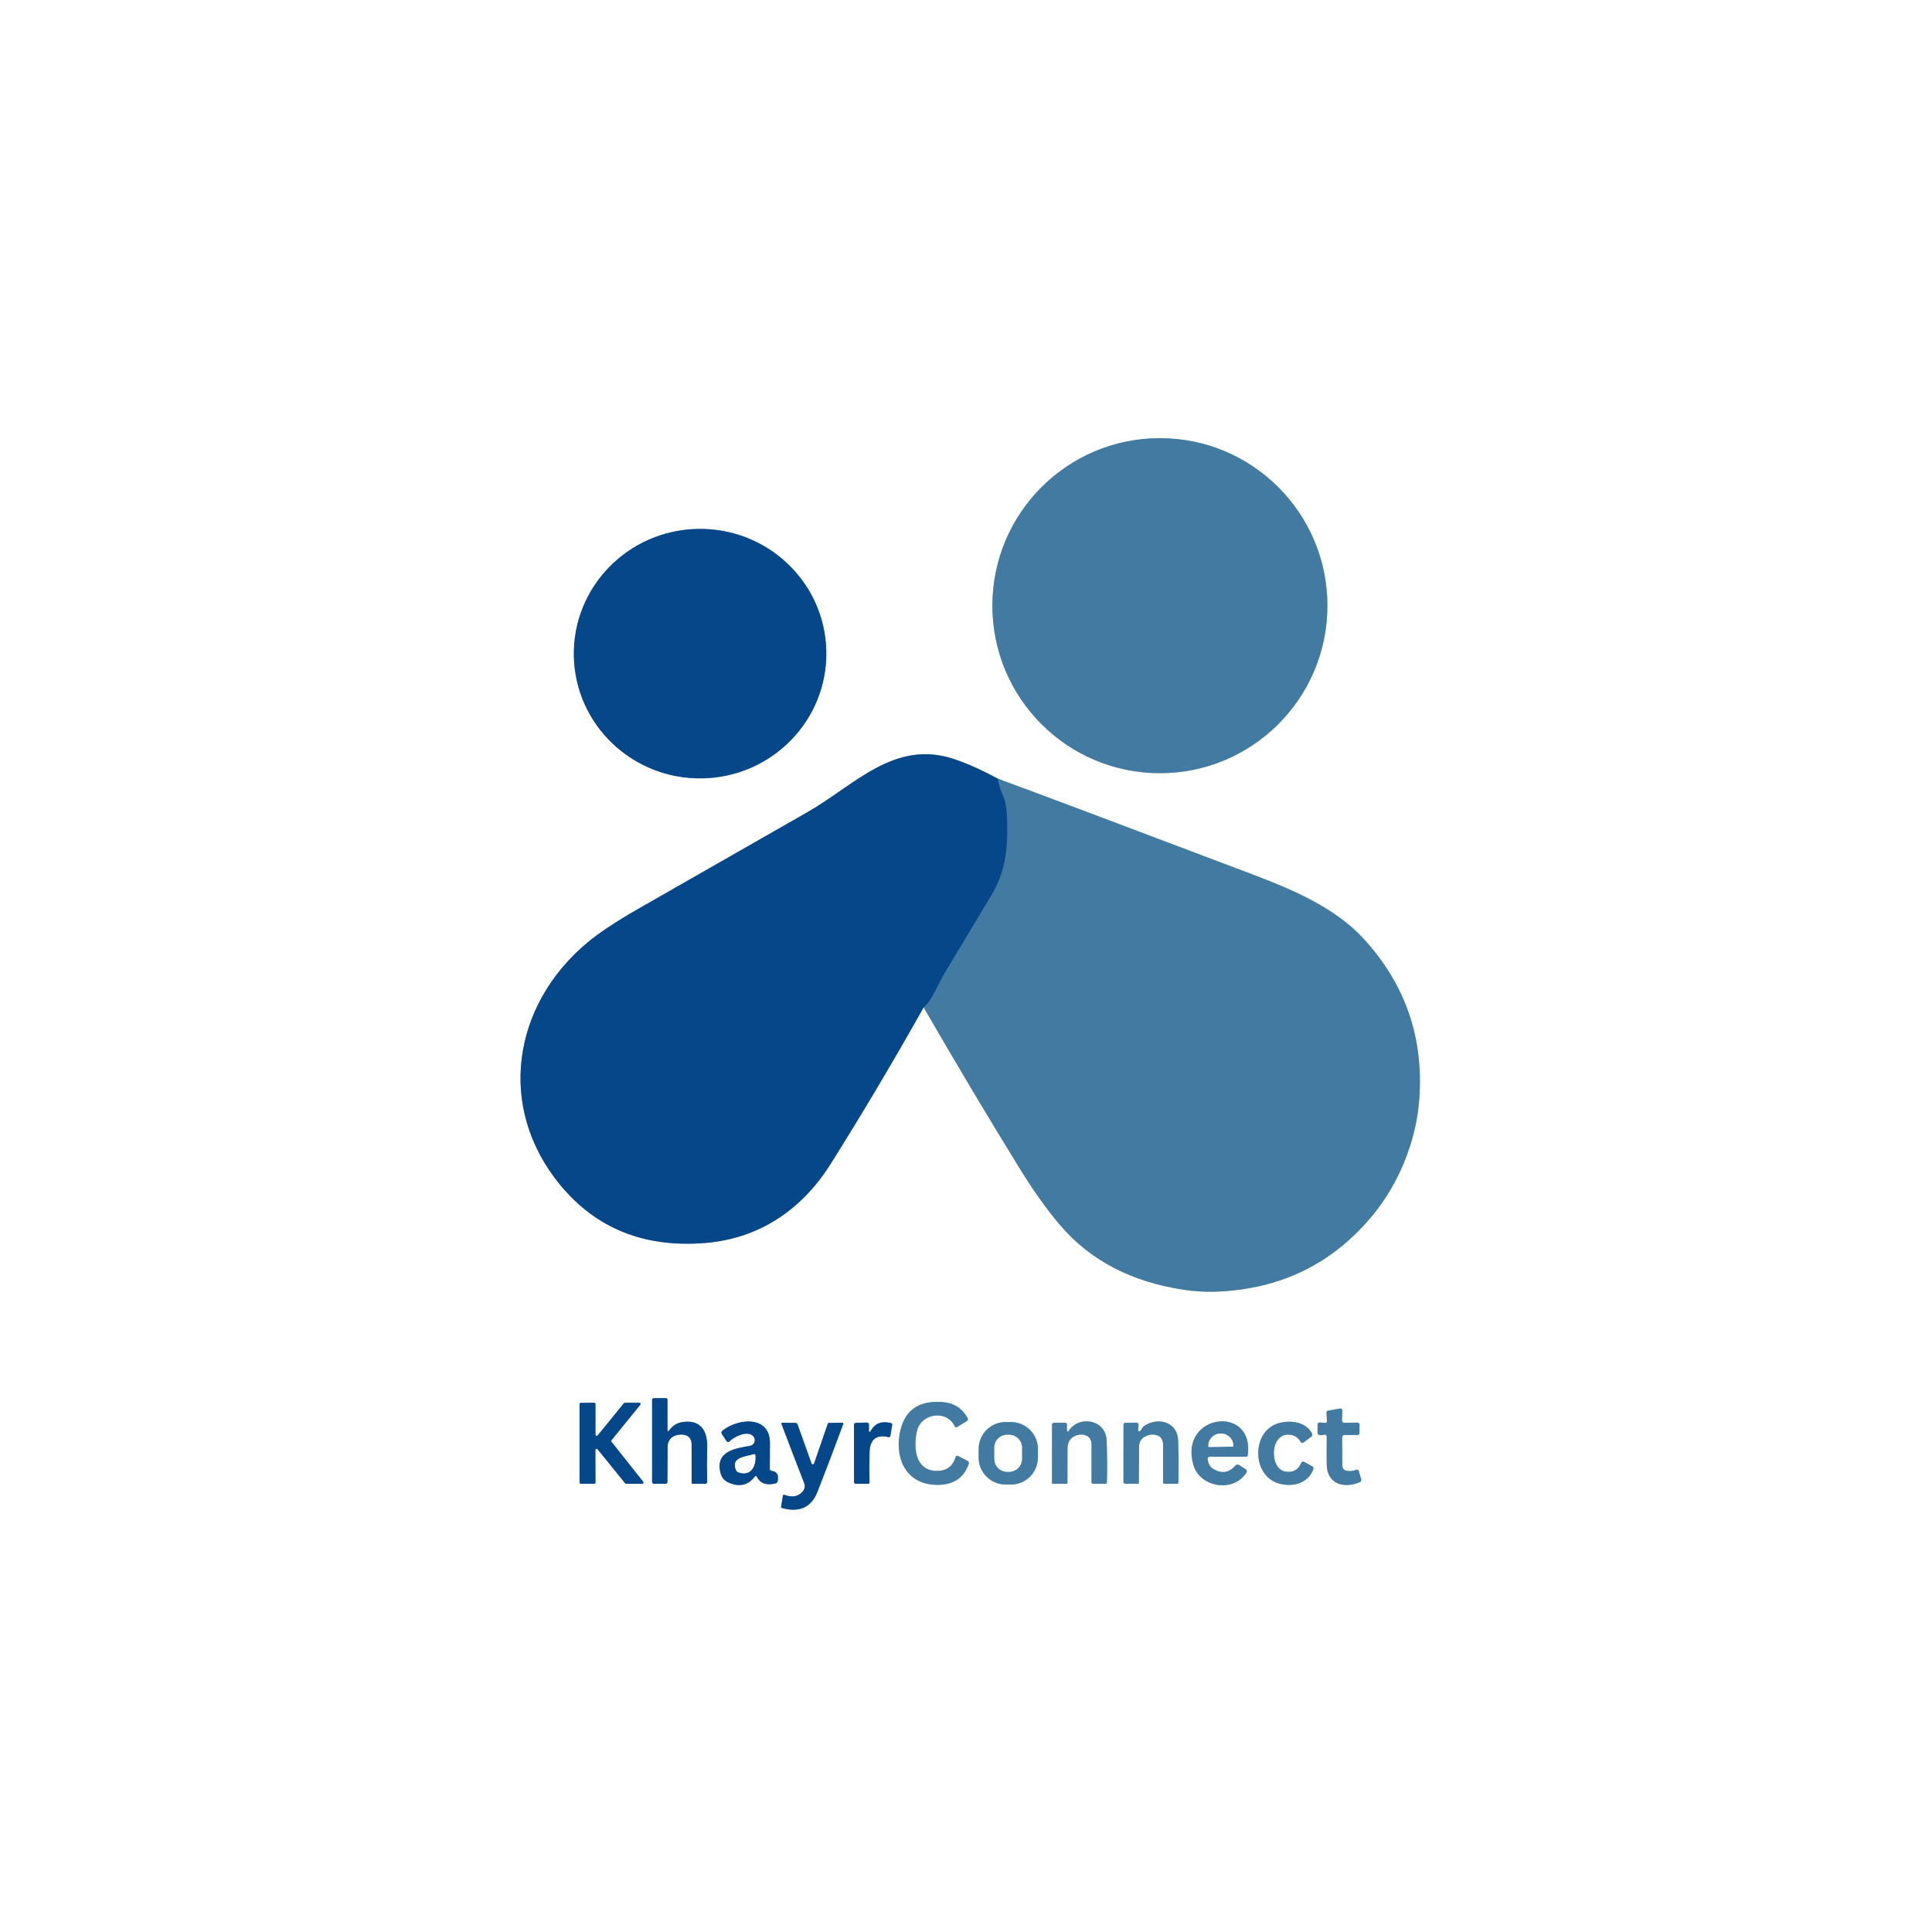
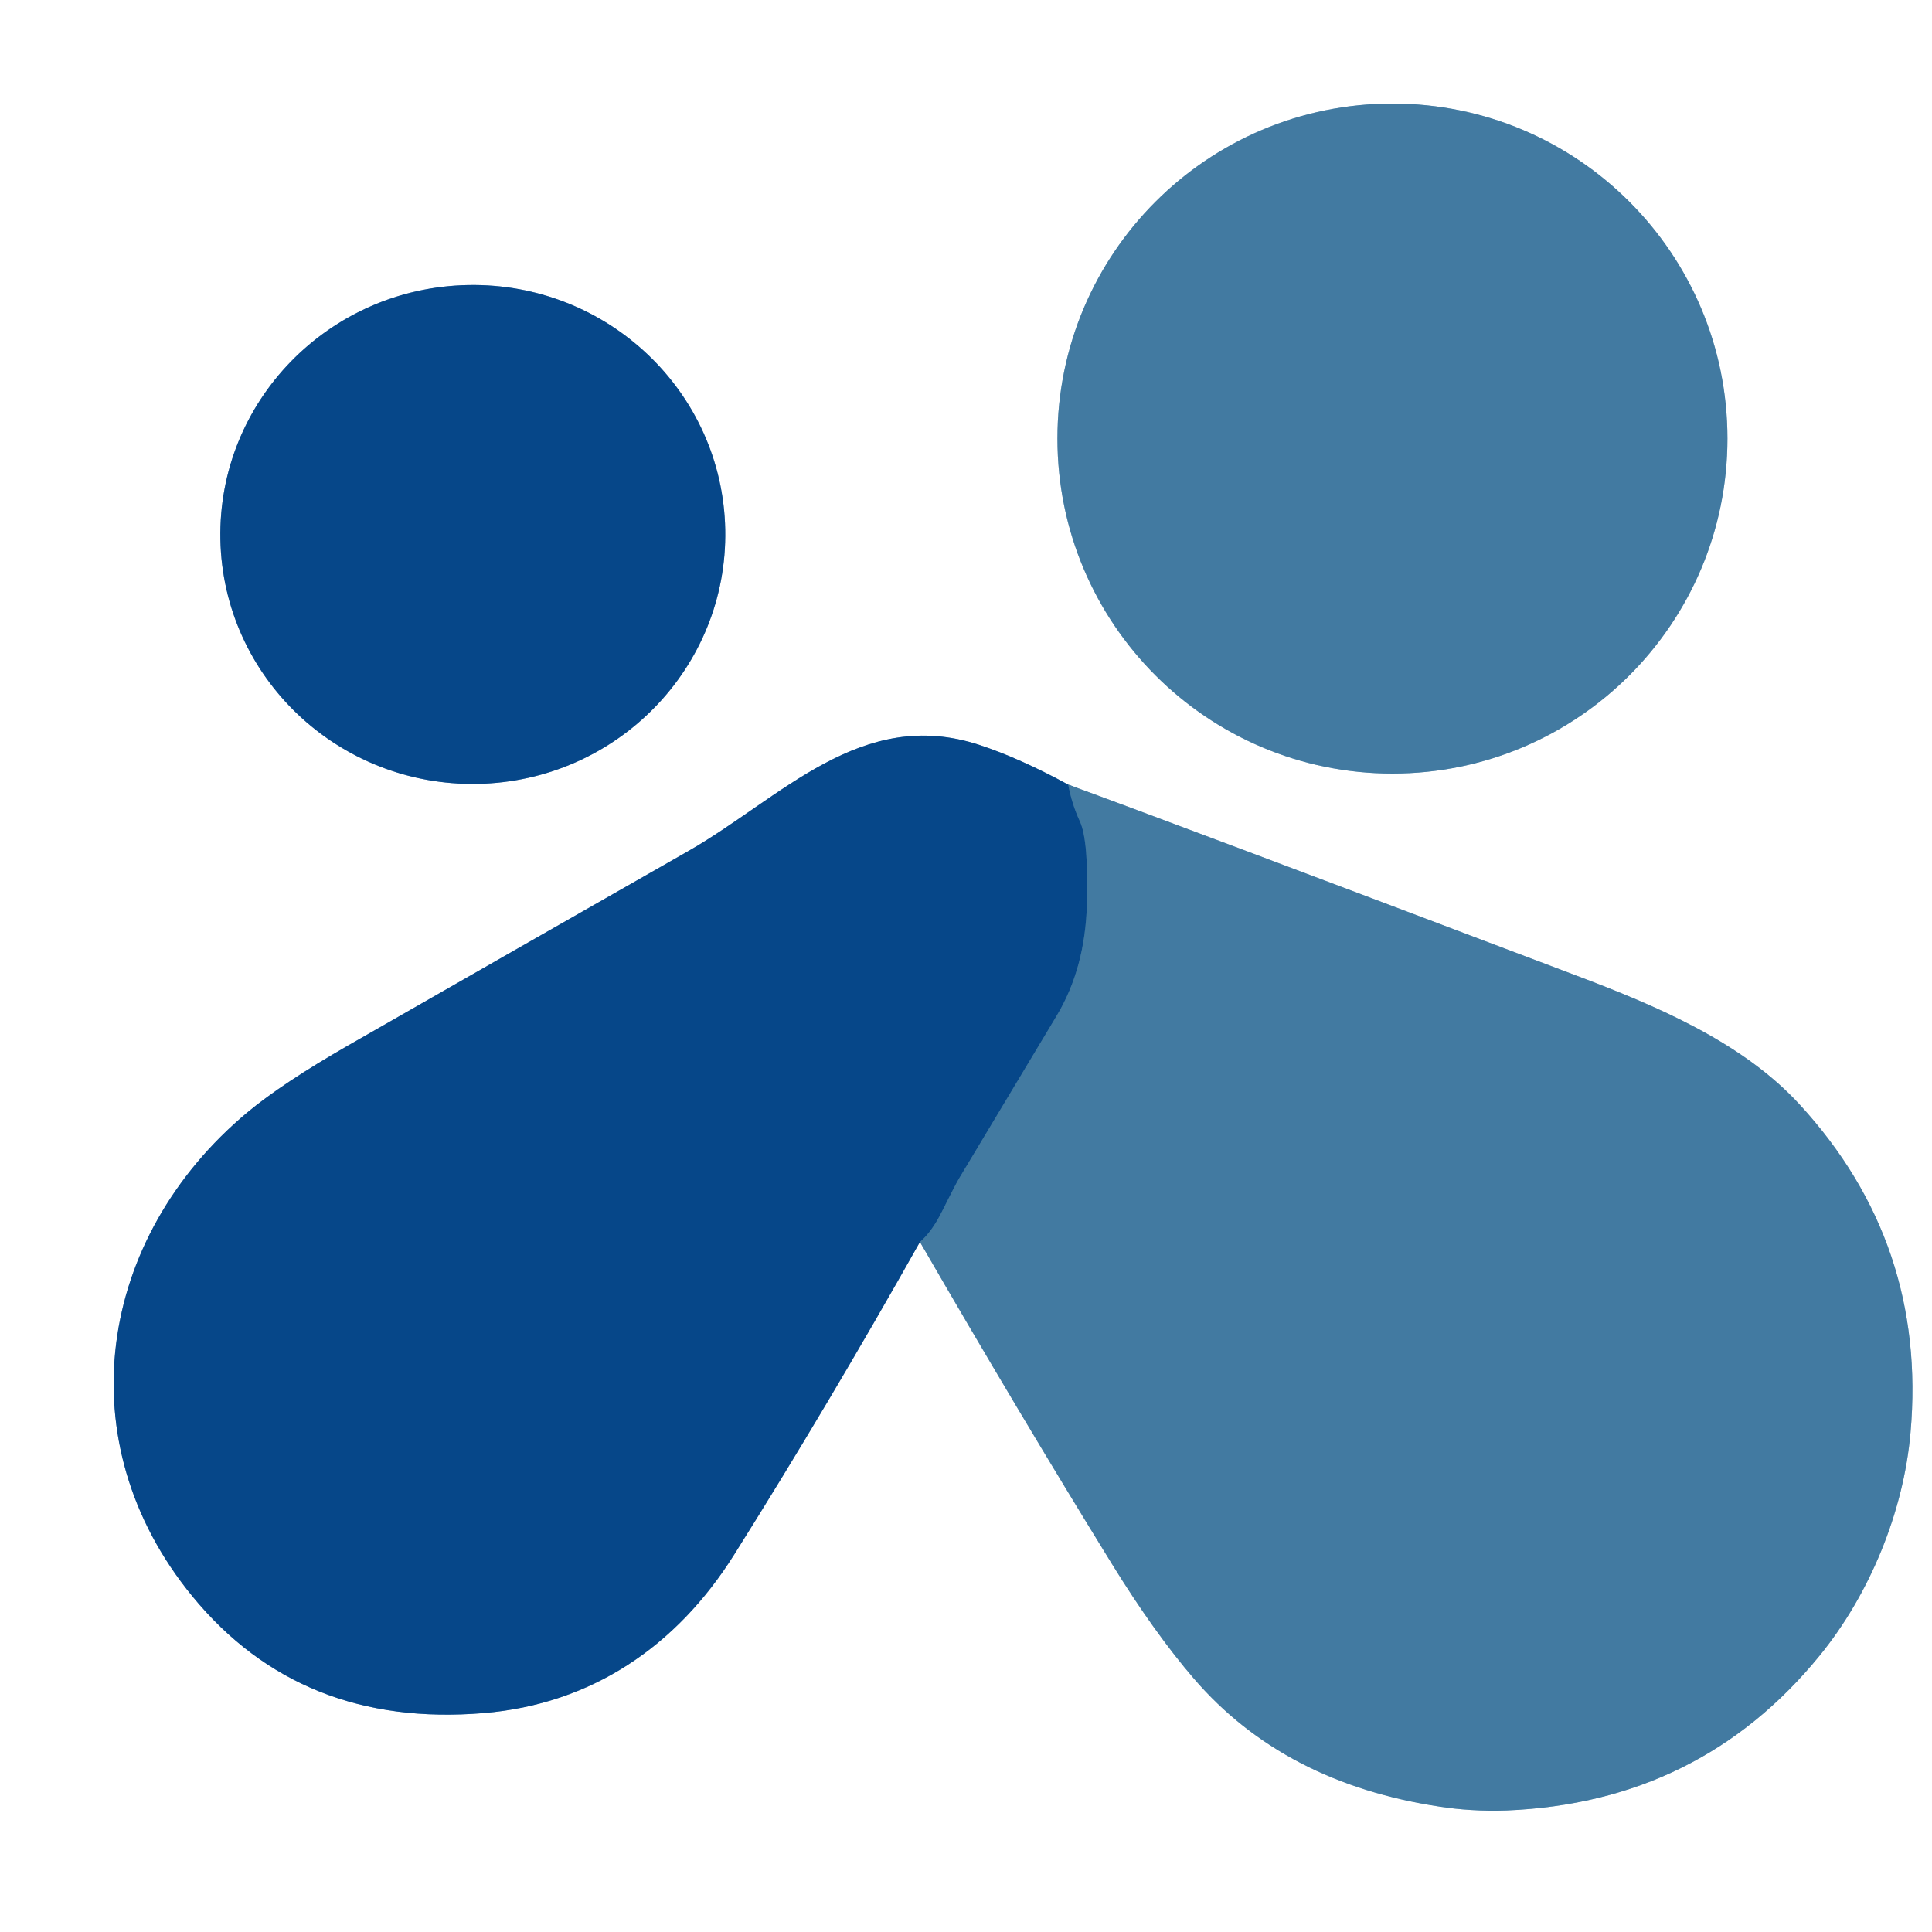
- <svg xmlns="http://www.w3.org/2000/svg" version="1.1" viewBox="0.00 0.00 500.00 500.00">
+ <svg xmlns="http://www.w3.org/2000/svg" version="1.1" viewBox="120.00 100.00 250.00 250.00">
  <g stroke-width="2.00" fill="none" stroke-linecap="butt">
    <path stroke="#a1bdd0" vector-effect="non-scaling-stroke" d="   M 343.53 156.75   A 43.35 43.35 0.0 0 0 300.18 113.40   A 43.35 43.35 0.0 0 0 256.83 156.75   A 43.35 43.35 0.0 0 0 300.18 200.10   A 43.35 43.35 0.0 0 0 343.53 156.75" />
    <path stroke="#83a3c4" vector-effect="non-scaling-stroke" d="   M 213.844 168.533   A 32.67 32.28 -1.1 0 0 180.56 136.886   A 32.67 32.28 -1.1 0 0 148.516 169.787   A 32.67 32.28 -1.1 0 0 181.8 201.434   A 32.67 32.28 -1.1 0 0 213.844 168.533" />
    <path stroke="#a1bdd0" vector-effect="non-scaling-stroke" d="   M 239.04 260.71   Q 251.77 282.73 263.90 302.40   Q 269.40 311.31 274.53 317.26   Q 286.18 330.75 306.31 333.78   Q 308.31 334.09 310.34 334.21   Q 312.69 334.36 314.98 334.27   Q 339.96 333.24 355.45 314.25   C 361.92 306.33 366.32 295.66 367.22 285.39   Q 369.38 260.90 352.88 242.93   C 345.45 234.83 334.31 230.14 323.98 226.24   Q 271.49 206.37 258.23 201.53" />
    <path stroke="#83a3c4" vector-effect="non-scaling-stroke" d="   M 258.23 201.53   Q 251.90 198.09 246.75 196.40   C 231.40 191.35 221.06 203.30 208.96 210.19   Q 187.15 222.62 165.05 235.28   Q 156.52 240.18 152.01 243.94   C 132.66 260.09 128.46 286.54 144.91 306.58   Q 158.93 323.65 182.61 321.67   C 196.58 320.50 207.55 313.02 214.98 301.20   Q 227.23 281.71 239.04 260.71" />
    <path stroke="#246195" vector-effect="non-scaling-stroke" d="   M 258.23 201.53   Q 258.69 204.02 259.73 206.27   Q 260.88 208.75 260.65 217.01   Q 260.41 225.31 256.75 231.41   Q 250.47 241.87 244.08 252.53   Q 243.63 253.29 241.88 256.79   Q 240.58 259.40 239.04 260.71" />
    <path stroke="#83a3c4" vector-effect="non-scaling-stroke" d="   M 172.75 369.97   L 172.75 362.28   Q 172.75 361.81 172.28 361.82   L 169.20 361.85   Q 168.76 361.86 168.76 362.30   L 168.76 383.51   A 0.50 0.49 0.0 0 0 169.26 384.00   L 172.24 384.00   A 0.49 0.49 0.0 0 0 172.73 383.51   L 172.79 374.25   A 2.90 2.89 81.4 0 1 174.79 371.52   Q 175.77 371.21 176.58 371.27   Q 178.99 371.45 178.99 373.87   L 179.00 383.75   Q 179.00 384.01 179.25 384.00   L 182.55 384.00   A 0.46 0.46 0.0 0 0 183.01 383.53   Q 182.91 379.35 183.02 374.44   C 183.11 370.23 181.23 367.27 176.53 368.05   Q 174.49 368.39 173.23 370.12   Q 172.75 370.77 172.75 369.97" />
    <path stroke="#a1bdd0" vector-effect="non-scaling-stroke" d="   M 237.28 370.45   C 238.30 365.74 244.95 364.73 247.06 369.08   Q 247.30 369.56 247.75 369.28   L 250.22 367.78   A 0.56 0.55 -29.3 0 0 250.43 367.05   Q 248.38 363.16 243.81 362.84   Q 234.37 362.18 232.82 371.15   C 231.62 378.15 235.00 384.47 242.96 384.28   Q 248.85 384.13 250.70 378.88   Q 250.88 378.35 250.39 378.09   L 247.99 376.83   Q 247.47 376.56 247.30 377.12   Q 246.19 380.75 242.34 380.67   C 236.80 380.56 236.38 374.58 237.28 370.45" />
    <path stroke="#83a3c4" vector-effect="non-scaling-stroke" d="   M 153.79 384.00   A 0.32 0.32 0.0 0 0 154.11 383.68   L 154.08 375.28   A 0.32 0.32 0.0 0 1 154.65 375.07   L 161.80 383.88   A 0.32 0.32 0.0 0 0 162.05 384.00   L 166.21 384.00   A 0.32 0.32 0.0 0 0 166.46 383.48   L 158.25 373.13   A 0.32 0.32 0.0 0 1 158.25 372.73   L 165.71 363.54   A 0.32 0.32 0.0 0 0 165.46 363.02   L 161.71 363.04   A 0.32 0.32 0.0 0 0 161.46 363.16   L 154.68 371.48   A 0.32 0.32 0.0 0 1 154.11 371.27   L 154.10 363.35   A 0.32 0.32 0.0 0 0 153.78 363.03   L 150.31 363.06   A 0.32 0.32 0.0 0 0 149.99 363.38   L 149.99 383.67   A 0.32 0.32 0.0 0 0 150.31 383.99   L 153.79 384.00" />
    <path stroke="#a1bdd0" vector-effect="non-scaling-stroke" d="   M 343.36 371.90   Q 343.32 375.20 343.35 378.92   C 343.38 384.03 347.70 385.32 351.83 383.62   Q 352.43 383.37 352.25 382.75   L 351.66 380.73   Q 351.51 380.20 350.99 380.40   Q 349.89 380.83 348.71 380.68   Q 347.39 380.51 347.38 379.19   L 347.34 372.13   Q 347.33 371.35 348.12 371.36   L 351.22 371.39   Q 351.83 371.39 351.83 370.78   L 351.84 368.75   Q 351.84 368.15 351.24 368.17   L 348.01 368.23   Q 347.28 368.24 347.30 367.51   L 347.37 365.05   Q 347.39 364.44 346.80 364.54   L 343.82 365.04   Q 343.27 365.13 343.30 365.68   L 343.41 367.78   Q 343.44 368.26 342.96 368.23   L 341.56 368.16   Q 341.00 368.13 340.99 368.69   L 340.98 370.81   Q 340.98 371.29 341.45 371.38   Q 342.03 371.48 342.60 371.32   Q 343.37 371.11 343.36 371.90" />
    <path stroke="#83a3c4" vector-effect="non-scaling-stroke" d="   M 195.87 382.19   Q 197.17 384.75 200.64 383.93   Q 201.19 383.80 201.28 383.24   Q 201.68 380.87 199.76 380.68   Q 199.23 380.62 199.22 380.09   Q 199.21 376.99 199.26 373.62   C 199.39 366.15 190.90 367.06 187.00 370.24   Q 186.50 370.66 186.86 371.20   L 188.04 372.97   A 0.49 0.49 0.0 0 0 188.81 373.03   C 189.88 371.83 193.89 369.88 195.13 371.96   A 1.48 1.48 0.0 0 1 194.11 374.18   C 190.28 374.84 185.13 375.57 186.42 381.04   Q 186.86 382.93 188.49 383.66   Q 192.71 385.56 195.35 382.14   Q 195.65 381.74 195.87 382.19" />
    <path stroke="#83a3c4" vector-effect="non-scaling-stroke" d="   M 224.87 369.99   L 224.89 368.76   Q 224.89 368.14 224.27 368.16   L 221.51 368.23   A 0.52 0.52 0.0 0 0 221.01 368.75   L 221.02 383.51   Q 221.02 384.01 221.51 384.01   L 224.70 383.99   Q 225.02 383.99 225.02 383.67   Q 224.94 379.77 225.04 375.91   Q 225.18 370.81 229.96 371.93   Q 230.36 372.03 230.42 371.62   L 230.89 368.79   Q 230.96 368.38 230.55 368.28   Q 227.05 367.40 225.44 370.15   Q 224.86 371.14 224.87 369.99" />
    <path stroke="#a1bdd0" vector-effect="non-scaling-stroke" d="   M 268.616 375.05   A 6.99 6.99 0.0 0 0 261.662 368.024   L 260.302 368.017   A 6.99 6.99 0.0 0 0 253.276 374.97   L 253.264 377.17   A 6.99 6.99 0.0 0 0 260.218 384.196   L 261.578 384.203   A 6.99 6.99 0.0 0 0 268.604 377.25   L 268.616 375.05" />
    <path stroke="#a1bdd0" vector-effect="non-scaling-stroke" d="   M 276.15 370.08   Q 276.07 369.48 276.13 368.85   Q 276.18 368.18 275.51 368.19   L 272.76 368.22   A 0.52 0.51 89.4 0 0 272.26 368.74   L 272.25 383.75   Q 272.25 383.99 272.50 383.99   L 276.00 384.00   Q 276.25 384.00 276.25 383.75   L 276.27 374.95   Q 276.27 371.82 279.35 371.29   Q 279.78 371.22 280.22 371.28   Q 282.49 371.60 282.49 373.89   L 282.49 383.61   Q 282.49 383.99 282.86 383.99   L 286.04 384.00   Q 286.46 384.00 286.47 383.59   Q 286.60 377.86 286.40 372.83   C 286.19 367.30 279.28 366.27 276.67 370.20   Q 276.24 370.84 276.15 370.08" />
    <path stroke="#a1bdd0" vector-effect="non-scaling-stroke" d="   M 294.54 369.93   L 294.65 368.75   A 0.52 0.52 0.0 0 0 294.12 368.18   L 291.26 368.23   Q 290.76 368.24 290.76 368.74   L 290.75 383.50   A 0.50 0.50 0.0 0 0 291.25 384.00   L 294.50 383.99   Q 294.73 383.99 294.73 383.75   L 294.79 374.26   A 2.79 2.78 75.1 0 1 296.17 371.87   Q 297.41 371.14 298.67 371.28   Q 300.99 371.54 301.00 373.88   L 301.00 383.63   Q 301.00 384.00 301.38 384.00   L 304.55 384.00   Q 304.96 384.00 304.97 383.59   Q 305.07 377.84 304.90 372.81   C 304.73 367.89 299.56 366.64 296.11 369.06   Q 295.64 369.39 295.41 369.92   Q 295.32 370.13 295.13 370.27   Q 294.46 370.74 294.54 369.93" />
    <path stroke="#a1bdd0" vector-effect="non-scaling-stroke" d="   M 313.18 377.00   L 322.51 377.00   A 0.40 0.39 -85.8 0 0 322.90 376.66   C 324.79 363.45 305.12 365.76 308.82 379.04   C 310.49 385.01 319.28 386.37 322.56 381.11   Q 322.89 380.58 322.36 380.24   L 320.68 379.15   A 0.75 0.75 0.0 0 0 319.72 379.29   Q 317.34 382.01 314.19 380.29   Q 312.81 379.54 312.54 377.74   Q 312.43 377.00 313.18 377.00" />
    <path stroke="#a1bdd0" vector-effect="non-scaling-stroke" d="   M 333.49 371.28   Q 335.53 371.34 336.52 373.04   Q 336.89 373.67 337.47 373.23   L 339.31 371.84   Q 339.81 371.47 339.51 370.92   C 337.84 367.78 333.37 367.41 330.41 368.48   C 323.73 370.89 324.01 382.44 331.49 384.07   C 334.95 384.82 338.55 383.74 339.86 380.30   Q 340.09 379.72 339.54 379.43   L 337.51 378.35   Q 336.98 378.07 336.75 378.61   Q 335.53 381.42 332.49 380.80   C 328.55 379.99 328.61 371.13 333.49 371.28" />
    <path stroke="#83a3c4" vector-effect="non-scaling-stroke" d="   M 210.68 378.75   A 0.35 0.34 -45.6 0 1 210.03 378.76   L 206.41 368.65   Q 206.26 368.24 205.83 368.24   L 202.54 368.20   Q 202.12 368.19 202.27 368.59   Q 205.09 376.04 208.09 383.75   Q 208.58 385.02 207.71 386.02   Q 206.01 387.98 203.04 386.88   Q 202.66 386.74 202.60 387.14   L 202.15 389.96   Q 202.11 390.20 202.35 390.27   Q 209.18 392.15 211.58 386.03   Q 214.92 377.49 218.22 368.57   Q 218.36 368.19 217.96 368.19   L 214.53 368.25   Q 214.30 368.25 214.23 368.47   L 210.68 378.75" />
    <path stroke="#83a3c4" vector-effect="non-scaling-stroke" d="   M 194.97 376.38   C 192.99 377.03 189.16 377.08 190.44 380.35   Q 190.64 380.88 191.18 381.06   C 194.42 382.12 195.66 379.39 195.50 376.75   Q 195.47 376.21 194.97 376.38" />
    <path stroke="#a1bdd0" vector-effect="non-scaling-stroke" d="   M 264.48 374.64   A 3.31 3.31 0.0 0 0 261.17 371.33   L 260.65 371.33   A 3.31 3.31 0.0 0 0 257.34 374.64   L 257.34 377.58   A 3.31 3.31 0.0 0 0 260.65 380.89   L 261.17 380.89   A 3.31 3.31 0.0 0 0 264.48 377.58   L 264.48 374.64" />
    <path stroke="#a1bdd0" vector-effect="non-scaling-stroke" d="   M 312.92 374.47   L 318.98 374.39   A 0.20 0.20 0.0 0 0 319.18 374.18   L 319.18 374.07   A 3.14 3.11 -0.8 0 0 316.00 371.01   L 315.82 371.01   A 3.14 3.11 -0.8 0 0 312.72 374.16   L 312.72 374.27   A 0.20 0.20 0.0 0 0 312.92 374.47" />
  </g>
  <path fill="#ffffff" d="   M 0.00 0.00   L 500.00 0.00   L 500.00 500.00   L 0.00 500.00   L 0.00 0.00   Z   M 343.53 156.75   A 43.35 43.35 0.0 0 0 300.18 113.40   A 43.35 43.35 0.0 0 0 256.83 156.75   A 43.35 43.35 0.0 0 0 300.18 200.10   A 43.35 43.35 0.0 0 0 343.53 156.75   Z   M 213.844 168.533   A 32.67 32.28 -1.1 0 0 180.56 136.886   A 32.67 32.28 -1.1 0 0 148.516 169.787   A 32.67 32.28 -1.1 0 0 181.8 201.434   A 32.67 32.28 -1.1 0 0 213.844 168.533   Z   M 239.04 260.71   Q 251.77 282.73 263.90 302.40   Q 269.40 311.31 274.53 317.26   Q 286.18 330.75 306.31 333.78   Q 308.31 334.09 310.34 334.21   Q 312.69 334.36 314.98 334.27   Q 339.96 333.24 355.45 314.25   C 361.92 306.33 366.32 295.66 367.22 285.39   Q 369.38 260.90 352.88 242.93   C 345.45 234.83 334.31 230.14 323.98 226.24   Q 271.49 206.37 258.23 201.53   Q 251.90 198.09 246.75 196.40   C 231.40 191.35 221.06 203.30 208.96 210.19   Q 187.15 222.62 165.05 235.28   Q 156.52 240.18 152.01 243.94   C 132.66 260.09 128.46 286.54 144.91 306.58   Q 158.93 323.65 182.61 321.67   C 196.58 320.50 207.55 313.02 214.98 301.20   Q 227.23 281.71 239.04 260.71   Z   M 172.75 369.97   L 172.75 362.28   Q 172.75 361.81 172.28 361.82   L 169.20 361.85   Q 168.76 361.86 168.76 362.30   L 168.76 383.51   A 0.50 0.49 0.0 0 0 169.26 384.00   L 172.24 384.00   A 0.49 0.49 0.0 0 0 172.73 383.51   L 172.79 374.25   A 2.90 2.89 81.4 0 1 174.79 371.52   Q 175.77 371.21 176.58 371.27   Q 178.99 371.45 178.99 373.87   L 179.00 383.75   Q 179.00 384.01 179.25 384.00   L 182.55 384.00   A 0.46 0.46 0.0 0 0 183.01 383.53   Q 182.91 379.35 183.02 374.44   C 183.11 370.23 181.23 367.27 176.53 368.05   Q 174.49 368.39 173.23 370.12   Q 172.75 370.77 172.75 369.97   Z   M 237.28 370.45   C 238.30 365.74 244.95 364.73 247.06 369.08   Q 247.30 369.56 247.75 369.28   L 250.22 367.78   A 0.56 0.55 -29.3 0 0 250.43 367.05   Q 248.38 363.16 243.81 362.84   Q 234.37 362.18 232.82 371.15   C 231.62 378.15 235.00 384.47 242.96 384.28   Q 248.85 384.13 250.70 378.88   Q 250.88 378.35 250.39 378.09   L 247.99 376.83   Q 247.47 376.56 247.30 377.12   Q 246.19 380.75 242.34 380.67   C 236.80 380.56 236.38 374.58 237.28 370.45   Z   M 153.79 384.00   A 0.32 0.32 0.0 0 0 154.11 383.68   L 154.08 375.28   A 0.32 0.32 0.0 0 1 154.65 375.07   L 161.80 383.88   A 0.32 0.32 0.0 0 0 162.05 384.00   L 166.21 384.00   A 0.32 0.32 0.0 0 0 166.46 383.48   L 158.25 373.13   A 0.32 0.32 0.0 0 1 158.25 372.73   L 165.71 363.54   A 0.32 0.32 0.0 0 0 165.46 363.02   L 161.71 363.04   A 0.32 0.32 0.0 0 0 161.46 363.16   L 154.68 371.48   A 0.32 0.32 0.0 0 1 154.11 371.27   L 154.10 363.35   A 0.32 0.32 0.0 0 0 153.78 363.03   L 150.31 363.06   A 0.32 0.32 0.0 0 0 149.99 363.38   L 149.99 383.67   A 0.32 0.32 0.0 0 0 150.31 383.99   L 153.79 384.00   Z   M 343.36 371.90   Q 343.32 375.20 343.35 378.92   C 343.38 384.03 347.70 385.32 351.83 383.62   Q 352.43 383.37 352.25 382.75   L 351.66 380.73   Q 351.51 380.20 350.99 380.40   Q 349.89 380.83 348.71 380.68   Q 347.39 380.51 347.38 379.19   L 347.34 372.13   Q 347.33 371.35 348.12 371.36   L 351.22 371.39   Q 351.83 371.39 351.83 370.78   L 351.84 368.75   Q 351.84 368.15 351.24 368.17   L 348.01 368.23   Q 347.28 368.24 347.30 367.51   L 347.37 365.05   Q 347.39 364.44 346.80 364.54   L 343.82 365.04   Q 343.27 365.13 343.30 365.68   L 343.41 367.78   Q 343.44 368.26 342.96 368.23   L 341.56 368.16   Q 341.00 368.13 340.99 368.69   L 340.98 370.81   Q 340.98 371.29 341.45 371.38   Q 342.03 371.48 342.60 371.32   Q 343.37 371.11 343.36 371.90   Z   M 195.87 382.19   Q 197.17 384.75 200.64 383.93   Q 201.19 383.80 201.28 383.24   Q 201.68 380.87 199.76 380.68   Q 199.23 380.62 199.22 380.09   Q 199.21 376.99 199.26 373.62   C 199.39 366.15 190.90 367.06 187.00 370.24   Q 186.50 370.66 186.86 371.20   L 188.04 372.97   A 0.49 0.49 0.0 0 0 188.81 373.03   C 189.88 371.83 193.89 369.88 195.13 371.96   A 1.48 1.48 0.0 0 1 194.11 374.18   C 190.28 374.84 185.13 375.57 186.42 381.04   Q 186.86 382.93 188.49 383.66   Q 192.71 385.56 195.35 382.14   Q 195.65 381.74 195.87 382.19   Z   M 224.87 369.99   L 224.89 368.76   Q 224.89 368.14 224.27 368.16   L 221.51 368.23   A 0.52 0.52 0.0 0 0 221.01 368.75   L 221.02 383.51   Q 221.02 384.01 221.51 384.01   L 224.70 383.99   Q 225.02 383.99 225.02 383.67   Q 224.94 379.77 225.04 375.91   Q 225.18 370.81 229.96 371.93   Q 230.36 372.03 230.42 371.62   L 230.89 368.79   Q 230.96 368.38 230.55 368.28   Q 227.05 367.40 225.44 370.15   Q 224.86 371.14 224.87 369.99   Z   M 268.616 375.05   A 6.99 6.99 0.0 0 0 261.662 368.024   L 260.302 368.017   A 6.99 6.99 0.0 0 0 253.276 374.97   L 253.264 377.17   A 6.99 6.99 0.0 0 0 260.218 384.196   L 261.578 384.203   A 6.99 6.99 0.0 0 0 268.604 377.25   L 268.616 375.05   Z   M 276.15 370.08   Q 276.07 369.48 276.13 368.85   Q 276.18 368.18 275.51 368.19   L 272.76 368.22   A 0.52 0.51 89.4 0 0 272.26 368.74   L 272.25 383.75   Q 272.25 383.99 272.50 383.99   L 276.00 384.00   Q 276.25 384.00 276.25 383.75   L 276.27 374.95   Q 276.27 371.82 279.35 371.29   Q 279.78 371.22 280.22 371.28   Q 282.49 371.60 282.49 373.89   L 282.49 383.61   Q 282.49 383.99 282.86 383.99   L 286.04 384.00   Q 286.46 384.00 286.47 383.59   Q 286.60 377.86 286.40 372.83   C 286.19 367.30 279.28 366.27 276.67 370.20   Q 276.24 370.84 276.15 370.08   Z   M 294.54 369.93   L 294.65 368.75   A 0.52 0.52 0.0 0 0 294.12 368.18   L 291.26 368.23   Q 290.76 368.24 290.76 368.74   L 290.75 383.50   A 0.50 0.50 0.0 0 0 291.25 384.00   L 294.50 383.99   Q 294.73 383.99 294.73 383.75   L 294.79 374.26   A 2.79 2.78 75.1 0 1 296.17 371.87   Q 297.41 371.14 298.67 371.28   Q 300.99 371.54 301.00 373.88   L 301.00 383.63   Q 301.00 384.00 301.38 384.00   L 304.55 384.00   Q 304.96 384.00 304.97 383.59   Q 305.07 377.84 304.90 372.81   C 304.73 367.89 299.56 366.64 296.11 369.06   Q 295.64 369.39 295.41 369.92   Q 295.32 370.13 295.13 370.27   Q 294.46 370.74 294.54 369.93   Z   M 313.18 377.00   L 322.51 377.00   A 0.40 0.39 -85.8 0 0 322.90 376.66   C 324.79 363.45 305.12 365.76 308.82 379.04   C 310.49 385.01 319.28 386.37 322.56 381.11   Q 322.89 380.58 322.36 380.24   L 320.68 379.15   A 0.75 0.75 0.0 0 0 319.72 379.29   Q 317.34 382.01 314.19 380.29   Q 312.81 379.54 312.54 377.74   Q 312.43 377.00 313.18 377.00   Z   M 333.49 371.28   Q 335.53 371.34 336.52 373.04   Q 336.89 373.67 337.47 373.23   L 339.31 371.84   Q 339.81 371.47 339.51 370.92   C 337.84 367.78 333.37 367.41 330.41 368.48   C 323.73 370.89 324.01 382.44 331.49 384.07   C 334.95 384.82 338.55 383.74 339.86 380.30   Q 340.09 379.72 339.54 379.43   L 337.51 378.35   Q 336.98 378.07 336.75 378.61   Q 335.53 381.42 332.49 380.80   C 328.55 379.99 328.61 371.13 333.49 371.28   Z   M 210.68 378.75   A 0.35 0.34 -45.6 0 1 210.03 378.76   L 206.41 368.65   Q 206.26 368.24 205.83 368.24   L 202.54 368.20   Q 202.12 368.19 202.27 368.59   Q 205.09 376.04 208.09 383.75   Q 208.58 385.02 207.71 386.02   Q 206.01 387.98 203.04 386.88   Q 202.66 386.74 202.60 387.14   L 202.15 389.96   Q 202.11 390.20 202.35 390.27   Q 209.18 392.15 211.58 386.03   Q 214.92 377.49 218.22 368.57   Q 218.36 368.19 217.96 368.19   L 214.53 368.25   Q 214.30 368.25 214.23 368.47   L 210.68 378.75   Z" />
  <circle fill="#427aa1" cx="300.18" cy="156.75" r="43.35" />
  <ellipse fill="#064789" cx="0.00" cy="0.00" transform="translate(181.18,169.16) rotate(-1.1)" rx="32.67" ry="32.28" />
  <path fill="#064789" d="   M 258.23 201.53   Q 258.69 204.02 259.73 206.27   Q 260.88 208.75 260.65 217.01   Q 260.41 225.31 256.75 231.41   Q 250.47 241.87 244.08 252.53   Q 243.63 253.29 241.88 256.79   Q 240.58 259.40 239.04 260.71   Q 227.23 281.71 214.98 301.20   C 207.55 313.02 196.58 320.50 182.61 321.67   Q 158.93 323.65 144.91 306.58   C 128.46 286.54 132.66 260.09 152.01 243.94   Q 156.52 240.18 165.05 235.28   Q 187.15 222.62 208.96 210.19   C 221.06 203.30 231.40 191.35 246.75 196.40   Q 251.90 198.09 258.23 201.53   Z" />
  <path fill="#427aa1" d="   M 258.23 201.53   Q 271.49 206.37 323.98 226.24   C 334.31 230.14 345.45 234.83 352.88 242.93   Q 369.38 260.90 367.22 285.39   C 366.32 295.66 361.92 306.33 355.45 314.25   Q 339.96 333.24 314.98 334.27   Q 312.69 334.36 310.34 334.21   Q 308.31 334.09 306.31 333.78   Q 286.18 330.75 274.53 317.26   Q 269.40 311.31 263.90 302.40   Q 251.77 282.73 239.04 260.71   Q 240.58 259.40 241.88 256.79   Q 243.63 253.29 244.08 252.53   Q 250.47 241.87 256.75 231.41   Q 260.41 225.31 260.65 217.01   Q 260.88 208.75 259.73 206.27   Q 258.69 204.02 258.23 201.53   Z" />
-   <path fill="#064789" d="   M 173.23 370.12   Q 174.49 368.39 176.53 368.05   C 181.23 367.27 183.11 370.23 183.02 374.44   Q 182.91 379.35 183.01 383.53   A 0.46 0.46 0.0 0 1 182.55 384.00   L 179.25 384.00   Q 179.00 384.01 179.00 383.75   L 178.99 373.87   Q 178.99 371.45 176.58 371.27   Q 175.77 371.21 174.79 371.52   A 2.90 2.89 81.4 0 0 172.79 374.25   L 172.73 383.51   A 0.49 0.49 0.0 0 1 172.24 384.00   L 169.26 384.00   A 0.50 0.49 0.0 0 1 168.76 383.51   L 168.76 362.30   Q 168.76 361.86 169.20 361.85   L 172.28 361.82   Q 172.75 361.81 172.75 362.28   L 172.75 369.97   Q 172.75 370.77 173.23 370.12   Z" />
-   <path fill="#427aa1" d="   M 247.06 369.08   C 244.95 364.73 238.30 365.74 237.28 370.45   C 236.38 374.58 236.80 380.56 242.34 380.67   Q 246.19 380.75 247.30 377.12   Q 247.47 376.56 247.99 376.83   L 250.39 378.09   Q 250.88 378.35 250.70 378.88   Q 248.85 384.13 242.96 384.28   C 235.00 384.47 231.62 378.15 232.82 371.15   Q 234.37 362.18 243.81 362.84   Q 248.38 363.16 250.43 367.05   A 0.56 0.55 -29.3 0 1 250.22 367.78   L 247.75 369.28   Q 247.30 369.56 247.06 369.08   Z" />
-   <path fill="#064789" d="   M 153.79 384.00   L 150.31 383.99   A 0.32 0.32 0.0 0 1 149.99 383.67   L 149.99 363.38   A 0.32 0.32 0.0 0 1 150.31 363.06   L 153.78 363.03   A 0.32 0.32 0.0 0 1 154.10 363.35   L 154.11 371.27   A 0.32 0.32 0.0 0 0 154.68 371.48   L 161.46 363.16   A 0.32 0.32 0.0 0 1 161.71 363.04   L 165.46 363.02   A 0.32 0.32 0.0 0 1 165.71 363.54   L 158.25 372.73   A 0.32 0.32 0.0 0 0 158.25 373.13   L 166.46 383.48   A 0.32 0.32 0.0 0 1 166.21 384.00   L 162.05 384.00   A 0.32 0.32 0.0 0 1 161.80 383.88   L 154.65 375.07   A 0.32 0.32 0.0 0 0 154.08 375.28   L 154.11 383.68   A 0.32 0.32 0.0 0 1 153.79 384.00   Z" />
-   <path fill="#427aa1" d="   M 342.60 371.32   Q 342.03 371.48 341.45 371.38   Q 340.98 371.29 340.98 370.81   L 340.99 368.69   Q 341.00 368.13 341.56 368.16   L 342.96 368.23   Q 343.44 368.26 343.41 367.78   L 343.30 365.68   Q 343.27 365.13 343.82 365.04   L 346.80 364.54   Q 347.39 364.44 347.37 365.05   L 347.30 367.51   Q 347.28 368.24 348.01 368.23   L 351.24 368.17   Q 351.84 368.15 351.84 368.75   L 351.83 370.78   Q 351.83 371.39 351.22 371.39   L 348.12 371.36   Q 347.33 371.35 347.34 372.13   L 347.38 379.19   Q 347.39 380.51 348.71 380.68   Q 349.89 380.83 350.99 380.40   Q 351.51 380.20 351.66 380.73   L 352.25 382.75   Q 352.43 383.37 351.83 383.62   C 347.70 385.32 343.38 384.03 343.35 378.92   Q 343.32 375.20 343.36 371.90   Q 343.37 371.11 342.60 371.32   Z" />
-   <path fill="#064789" d="   M 195.35 382.14   Q 192.71 385.56 188.49 383.66   Q 186.86 382.93 186.42 381.04   C 185.13 375.57 190.28 374.84 194.11 374.18   A 1.48 1.48 0.0 0 0 195.13 371.96   C 193.89 369.88 189.88 371.83 188.81 373.03   A 0.49 0.49 0.0 0 1 188.04 372.97   L 186.86 371.20   Q 186.50 370.66 187.00 370.24   C 190.90 367.06 199.39 366.15 199.26 373.62   Q 199.21 376.99 199.22 380.09   Q 199.23 380.62 199.76 380.68   Q 201.68 380.87 201.28 383.24   Q 201.19 383.80 200.64 383.93   Q 197.17 384.75 195.87 382.19   Q 195.65 381.74 195.35 382.14   Z   M 194.97 376.38   C 192.99 377.03 189.16 377.08 190.44 380.35   Q 190.64 380.88 191.18 381.06   C 194.42 382.12 195.66 379.39 195.50 376.75   Q 195.47 376.21 194.97 376.38   Z" />
-   <path fill="#064789" d="   M 224.87 369.99   Q 224.86 371.14 225.44 370.15   Q 227.05 367.40 230.55 368.28   Q 230.96 368.38 230.89 368.79   L 230.42 371.62   Q 230.36 372.03 229.96 371.93   Q 225.18 370.81 225.04 375.91   Q 224.94 379.77 225.02 383.67   Q 225.02 383.99 224.70 383.99   L 221.51 384.01   Q 221.02 384.01 221.02 383.51   L 221.01 368.75   A 0.52 0.52 0.0 0 1 221.51 368.23   L 224.27 368.16   Q 224.89 368.14 224.89 368.76   L 224.87 369.99   Z" />
-   <path fill="#427aa1" d="   M 268.604 377.25   A 6.99 6.99 0.0 0 1 261.578 384.203   L 260.218 384.196   A 6.99 6.99 0.0 0 1 253.264 377.17   L 253.276 374.97   A 6.99 6.99 0.0 0 1 260.302 368.017   L 261.662 368.024   A 6.99 6.99 0.0 0 1 268.616 375.05   L 268.604 377.25   Z   M 264.48 374.64   A 3.31 3.31 0.0 0 0 261.17 371.33   L 260.65 371.33   A 3.31 3.31 0.0 0 0 257.34 374.64   L 257.34 377.58   A 3.31 3.31 0.0 0 0 260.65 380.89   L 261.17 380.89   A 3.31 3.31 0.0 0 0 264.48 377.58   L 264.48 374.64   Z" />
-   <path fill="#427aa1" d="   M 276.67 370.20   C 279.28 366.27 286.19 367.30 286.40 372.83   Q 286.60 377.86 286.47 383.59   Q 286.46 384.00 286.04 384.00   L 282.86 383.99   Q 282.49 383.99 282.49 383.61   L 282.49 373.89   Q 282.49 371.60 280.22 371.28   Q 279.78 371.22 279.35 371.29   Q 276.27 371.82 276.27 374.95   L 276.25 383.75   Q 276.25 384.00 276.00 384.00   L 272.50 383.99   Q 272.25 383.99 272.25 383.75   L 272.26 368.74   A 0.52 0.51 89.4 0 1 272.76 368.22   L 275.51 368.19   Q 276.18 368.18 276.13 368.85   Q 276.07 369.48 276.15 370.08   Q 276.24 370.84 276.67 370.20   Z" />
-   <path fill="#427aa1" d="   M 295.13 370.27   Q 295.32 370.13 295.41 369.92   Q 295.64 369.39 296.11 369.06   C 299.56 366.64 304.73 367.89 304.90 372.81   Q 305.07 377.84 304.97 383.59   Q 304.96 384.00 304.55 384.00   L 301.38 384.00   Q 301.00 384.00 301.00 383.63   L 301.00 373.88   Q 300.99 371.54 298.67 371.28   Q 297.41 371.14 296.17 371.87   A 2.79 2.78 75.1 0 0 294.79 374.26   L 294.73 383.75   Q 294.73 383.99 294.50 383.99   L 291.25 384.00   A 0.50 0.50 0.0 0 1 290.75 383.50   L 290.76 368.74   Q 290.76 368.24 291.26 368.23   L 294.12 368.18   A 0.52 0.52 0.0 0 1 294.65 368.75   L 294.54 369.93   Q 294.46 370.74 295.13 370.27   Z" />
-   <path fill="#427aa1" d="   M 312.54 377.74   Q 312.81 379.54 314.19 380.29   Q 317.34 382.01 319.72 379.29   A 0.75 0.75 0.0 0 1 320.68 379.15   L 322.36 380.24   Q 322.89 380.58 322.56 381.11   C 319.28 386.37 310.49 385.01 308.82 379.04   C 305.12 365.76 324.79 363.45 322.90 376.66   A 0.40 0.39 -85.8 0 1 322.51 377.00   L 313.18 377.00   Q 312.43 377.00 312.54 377.74   Z   M 312.92 374.47   L 318.98 374.39   A 0.20 0.20 0.0 0 0 319.18 374.18   L 319.18 374.07   A 3.14 3.11 -0.8 0 0 316.00 371.01   L 315.82 371.01   A 3.14 3.11 -0.8 0 0 312.72 374.16   L 312.72 374.27   A 0.20 0.20 0.0 0 0 312.92 374.47   Z" />
-   <path fill="#427aa1" d="   M 333.49 371.28   C 328.61 371.13 328.55 379.99 332.49 380.80   Q 335.53 381.42 336.75 378.61   Q 336.98 378.07 337.51 378.35   L 339.54 379.43   Q 340.09 379.72 339.86 380.30   C 338.55 383.74 334.95 384.82 331.49 384.07   C 324.01 382.44 323.73 370.89 330.41 368.48   C 333.37 367.41 337.84 367.78 339.51 370.92   Q 339.81 371.47 339.31 371.84   L 337.47 373.23   Q 336.89 373.67 336.52 373.04   Q 335.53 371.34 333.49 371.28   Z" />
-   <path fill="#064789" d="   M 210.68 378.75   L 214.23 368.47   Q 214.30 368.25 214.53 368.25   L 217.96 368.19   Q 218.36 368.19 218.22 368.57   Q 214.92 377.49 211.58 386.03   Q 209.18 392.15 202.35 390.27   Q 202.11 390.20 202.15 389.96   L 202.60 387.14   Q 202.66 386.74 203.04 386.88   Q 206.01 387.98 207.71 386.02   Q 208.58 385.02 208.09 383.75   Q 205.09 376.04 202.27 368.59   Q 202.12 368.19 202.54 368.20   L 205.83 368.24   Q 206.26 368.24 206.41 368.65   L 210.03 378.76   A 0.35 0.34 -45.6 0 0 210.68 378.75   Z" />
+   <path fill="#FFFFFF" d="   M 173.23 370.12   Q 174.49 368.39 176.53 368.05   C 181.23 367.27 183.11 370.23 183.02 374.44   Q 182.91 379.35 183.01 383.53   A 0.46 0.46 0.0 0 1 182.55 384.00   L 179.25 384.00   Q 179.00 384.01 179.00 383.75   L 178.99 373.87   Q 178.99 371.45 176.58 371.27   Q 175.77 371.21 174.79 371.52   A 2.90 2.89 81.4 0 0 172.79 374.25   L 172.73 383.51   A 0.49 0.49 0.0 0 1 172.24 384.00   L 169.26 384.00   A 0.50 0.49 0.0 0 1 168.76 383.51   L 168.76 362.30   Q 168.76 361.86 169.20 361.85   L 172.28 361.82   Q 172.75 361.81 172.75 362.28   L 172.75 369.97   Q 172.75 370.77 173.23 370.12   Z" />
+   <path fill="#FFFFFF" d="   M 247.06 369.08   C 244.95 364.73 238.30 365.74 237.28 370.45   C 236.38 374.58 236.80 380.56 242.34 380.67   Q 246.19 380.75 247.30 377.12   Q 247.47 376.56 247.99 376.83   L 250.39 378.09   Q 250.88 378.35 250.70 378.88   Q 248.85 384.13 242.96 384.28   C 235.00 384.47 231.62 378.15 232.82 371.15   Q 234.37 362.18 243.81 362.84   Q 248.38 363.16 250.43 367.05   A 0.56 0.55 -29.3 0 1 250.22 367.78   L 247.75 369.28   Q 247.30 369.56 247.06 369.08   Z" />
+   <path fill="#FFFFFF" d="   M 153.79 384.00   L 150.31 383.99   A 0.32 0.32 0.0 0 1 149.99 383.67   L 149.99 363.38   A 0.32 0.32 0.0 0 1 150.31 363.06   L 153.78 363.03   A 0.32 0.32 0.0 0 1 154.10 363.35   L 154.11 371.27   A 0.32 0.32 0.0 0 0 154.68 371.48   L 161.46 363.16   A 0.32 0.32 0.0 0 1 161.71 363.04   L 165.46 363.02   A 0.32 0.32 0.0 0 1 165.71 363.54   L 158.25 372.73   A 0.32 0.32 0.0 0 0 158.25 373.13   L 166.46 383.48   A 0.32 0.32 0.0 0 1 166.21 384.00   L 162.05 384.00   A 0.32 0.32 0.0 0 1 161.80 383.88   L 154.65 375.07   A 0.32 0.32 0.0 0 0 154.08 375.28   L 154.11 383.68   A 0.32 0.32 0.0 0 1 153.79 384.00   Z" />
+   <path fill="#FFFFFF" d="   M 342.60 371.32   Q 342.03 371.48 341.45 371.38   Q 340.98 371.29 340.98 370.81   L 340.99 368.69   Q 341.00 368.13 341.56 368.16   L 342.96 368.23   Q 343.44 368.26 343.41 367.78   L 343.30 365.68   Q 343.27 365.13 343.82 365.04   L 346.80 364.54   Q 347.39 364.44 347.37 365.05   L 347.30 367.51   Q 347.28 368.24 348.01 368.23   L 351.24 368.17   Q 351.84 368.15 351.84 368.75   L 351.83 370.78   Q 351.83 371.39 351.22 371.39   L 348.12 371.36   Q 347.33 371.35 347.34 372.13   L 347.38 379.19   Q 347.39 380.51 348.71 380.68   Q 349.89 380.83 350.99 380.40   Q 351.51 380.20 351.66 380.73   L 352.25 382.75   Q 352.43 383.37 351.83 383.62   C 347.70 385.32 343.38 384.03 343.35 378.92   Q 343.32 375.20 343.36 371.90   Q 343.37 371.11 342.60 371.32   Z" />
+   <path fill="#FFFFFF" d="   M 195.35 382.14   Q 192.71 385.56 188.49 383.66   Q 186.86 382.93 186.42 381.04   C 185.13 375.57 190.28 374.84 194.11 374.18   A 1.48 1.48 0.0 0 0 195.13 371.96   C 193.89 369.88 189.88 371.83 188.81 373.03   A 0.49 0.49 0.0 0 1 188.04 372.97   L 186.86 371.20   Q 186.50 370.66 187.00 370.24   C 190.90 367.06 199.39 366.15 199.26 373.62   Q 199.21 376.99 199.22 380.09   Q 199.23 380.62 199.76 380.68   Q 201.68 380.87 201.28 383.24   Q 201.19 383.80 200.64 383.93   Q 197.17 384.75 195.87 382.19   Q 195.65 381.74 195.35 382.14   Z   M 194.97 376.38   C 192.99 377.03 189.16 377.08 190.44 380.35   Q 190.64 380.88 191.18 381.06   C 194.42 382.12 195.66 379.39 195.50 376.75   Q 195.47 376.21 194.97 376.38   Z" />
+   <path fill="#FFFFFF" d="   M 224.87 369.99   Q 224.86 371.14 225.44 370.15   Q 227.05 367.40 230.55 368.28   Q 230.96 368.38 230.89 368.79   L 230.42 371.62   Q 230.36 372.03 229.96 371.93   Q 225.18 370.81 225.04 375.91   Q 224.94 379.77 225.02 383.67   Q 225.02 383.99 224.70 383.99   L 221.51 384.01   Q 221.02 384.01 221.02 383.51   L 221.01 368.75   A 0.52 0.52 0.0 0 1 221.51 368.23   L 224.27 368.16   Q 224.89 368.14 224.89 368.76   L 224.87 369.99   Z" />
+   <path fill="#FFFFFF" d="   M 268.604 377.25   A 6.99 6.99 0.0 0 1 261.578 384.203   L 260.218 384.196   A 6.99 6.99 0.0 0 1 253.264 377.17   L 253.276 374.97   A 6.99 6.99 0.0 0 1 260.302 368.017   L 261.662 368.024   A 6.99 6.99 0.0 0 1 268.616 375.05   L 268.604 377.25   Z   M 264.48 374.64   A 3.31 3.31 0.0 0 0 261.17 371.33   L 260.65 371.33   A 3.31 3.31 0.0 0 0 257.34 374.64   L 257.34 377.58   A 3.31 3.31 0.0 0 0 260.65 380.89   L 261.17 380.89   A 3.31 3.31 0.0 0 0 264.48 377.58   L 264.48 374.64   Z" />
+   <path fill="#FFFFFF" d="   M 276.67 370.20   C 279.28 366.27 286.19 367.30 286.40 372.83   Q 286.60 377.86 286.47 383.59   Q 286.46 384.00 286.04 384.00   L 282.86 383.99   Q 282.49 383.99 282.49 383.61   L 282.49 373.89   Q 282.49 371.60 280.22 371.28   Q 279.78 371.22 279.35 371.29   Q 276.27 371.82 276.27 374.95   L 276.25 383.75   Q 276.25 384.00 276.00 384.00   L 272.50 383.99   Q 272.25 383.99 272.25 383.75   L 272.26 368.74   A 0.52 0.51 89.4 0 1 272.76 368.22   L 275.51 368.19   Q 276.18 368.18 276.13 368.85   Q 276.07 369.48 276.15 370.08   Q 276.24 370.84 276.67 370.20   Z" />
+   <path fill="#FFFFFF" d="   M 295.13 370.27   Q 295.32 370.13 295.41 369.92   Q 295.64 369.39 296.11 369.06   C 299.56 366.64 304.73 367.89 304.90 372.81   Q 305.07 377.84 304.97 383.59   Q 304.96 384.00 304.55 384.00   L 301.38 384.00   Q 301.00 384.00 301.00 383.63   L 301.00 373.88   Q 300.99 371.54 298.67 371.28   Q 297.41 371.14 296.17 371.87   A 2.79 2.78 75.1 0 0 294.79 374.26   L 294.73 383.75   Q 294.73 383.99 294.50 383.99   L 291.25 384.00   A 0.50 0.50 0.0 0 1 290.75 383.50   L 290.76 368.74   Q 290.76 368.24 291.26 368.23   L 294.12 368.18   A 0.52 0.52 0.0 0 1 294.65 368.75   L 294.54 369.93   Q 294.46 370.74 295.13 370.27   Z" />
+   <path fill="#FFFFFF" d="   M 312.54 377.74   Q 312.81 379.54 314.19 380.29   Q 317.34 382.01 319.72 379.29   A 0.75 0.75 0.0 0 1 320.68 379.15   L 322.36 380.24   Q 322.89 380.58 322.56 381.11   C 319.28 386.37 310.49 385.01 308.82 379.04   C 305.12 365.76 324.79 363.45 322.90 376.66   A 0.40 0.39 -85.8 0 1 322.51 377.00   L 313.18 377.00   Q 312.43 377.00 312.54 377.74   Z   M 312.92 374.47   L 318.98 374.39   A 0.20 0.20 0.0 0 0 319.18 374.18   L 319.18 374.07   A 3.14 3.11 -0.8 0 0 316.00 371.01   L 315.82 371.01   A 3.14 3.11 -0.8 0 0 312.72 374.16   L 312.72 374.27   A 0.20 0.20 0.0 0 0 312.92 374.47   Z" />
+   <path fill="#FFFFFF" d="   M 333.49 371.28   C 328.61 371.13 328.55 379.99 332.49 380.80   Q 335.53 381.42 336.75 378.61   Q 336.98 378.07 337.51 378.35   L 339.54 379.43   Q 340.09 379.72 339.86 380.30   C 338.55 383.74 334.95 384.82 331.49 384.07   C 324.01 382.44 323.73 370.89 330.41 368.48   C 333.37 367.41 337.84 367.78 339.51 370.92   Q 339.81 371.47 339.31 371.84   L 337.47 373.23   Q 336.89 373.67 336.52 373.04   Q 335.53 371.34 333.49 371.28   Z" />
+   <path fill="#FFFFFF" d="   M 210.68 378.75   L 214.23 368.47   Q 214.30 368.25 214.53 368.25   L 217.96 368.19   Q 218.36 368.19 218.22 368.57   Q 214.92 377.49 211.58 386.03   Q 209.18 392.15 202.35 390.27   Q 202.11 390.20 202.15 389.96   L 202.60 387.14   Q 202.66 386.74 203.04 386.88   Q 206.01 387.98 207.71 386.02   Q 208.58 385.02 208.09 383.75   Q 205.09 376.04 202.27 368.59   Q 202.12 368.19 202.54 368.20   L 205.83 368.24   Q 206.26 368.24 206.41 368.65   L 210.03 378.76   A 0.35 0.34 -45.6 0 0 210.68 378.75   Z" />
  <path fill="#ffffff" d="   M 312.92 374.47   A 0.20 0.20 0.0 0 1 312.72 374.27   L 312.72 374.16   A 3.14 3.11 -0.8 0 1 315.82 371.01   L 316.00 371.01   A 3.14 3.11 -0.8 0 1 319.18 374.07   L 319.18 374.18   A 0.20 0.20 0.0 0 1 318.98 374.39   L 312.92 374.47   Z" />
  <rect fill="#ffffff" x="257.34" y="371.33" width="7.14" height="9.56" rx="3.31" />
  <path fill="#ffffff" d="   M 190.44 380.35   C 189.16 377.08 192.99 377.03 194.97 376.38   Q 195.47 376.21 195.50 376.75   C 195.66 379.39 194.42 382.12 191.18 381.06   Q 190.64 380.88 190.44 380.35   Z" />
</svg>
